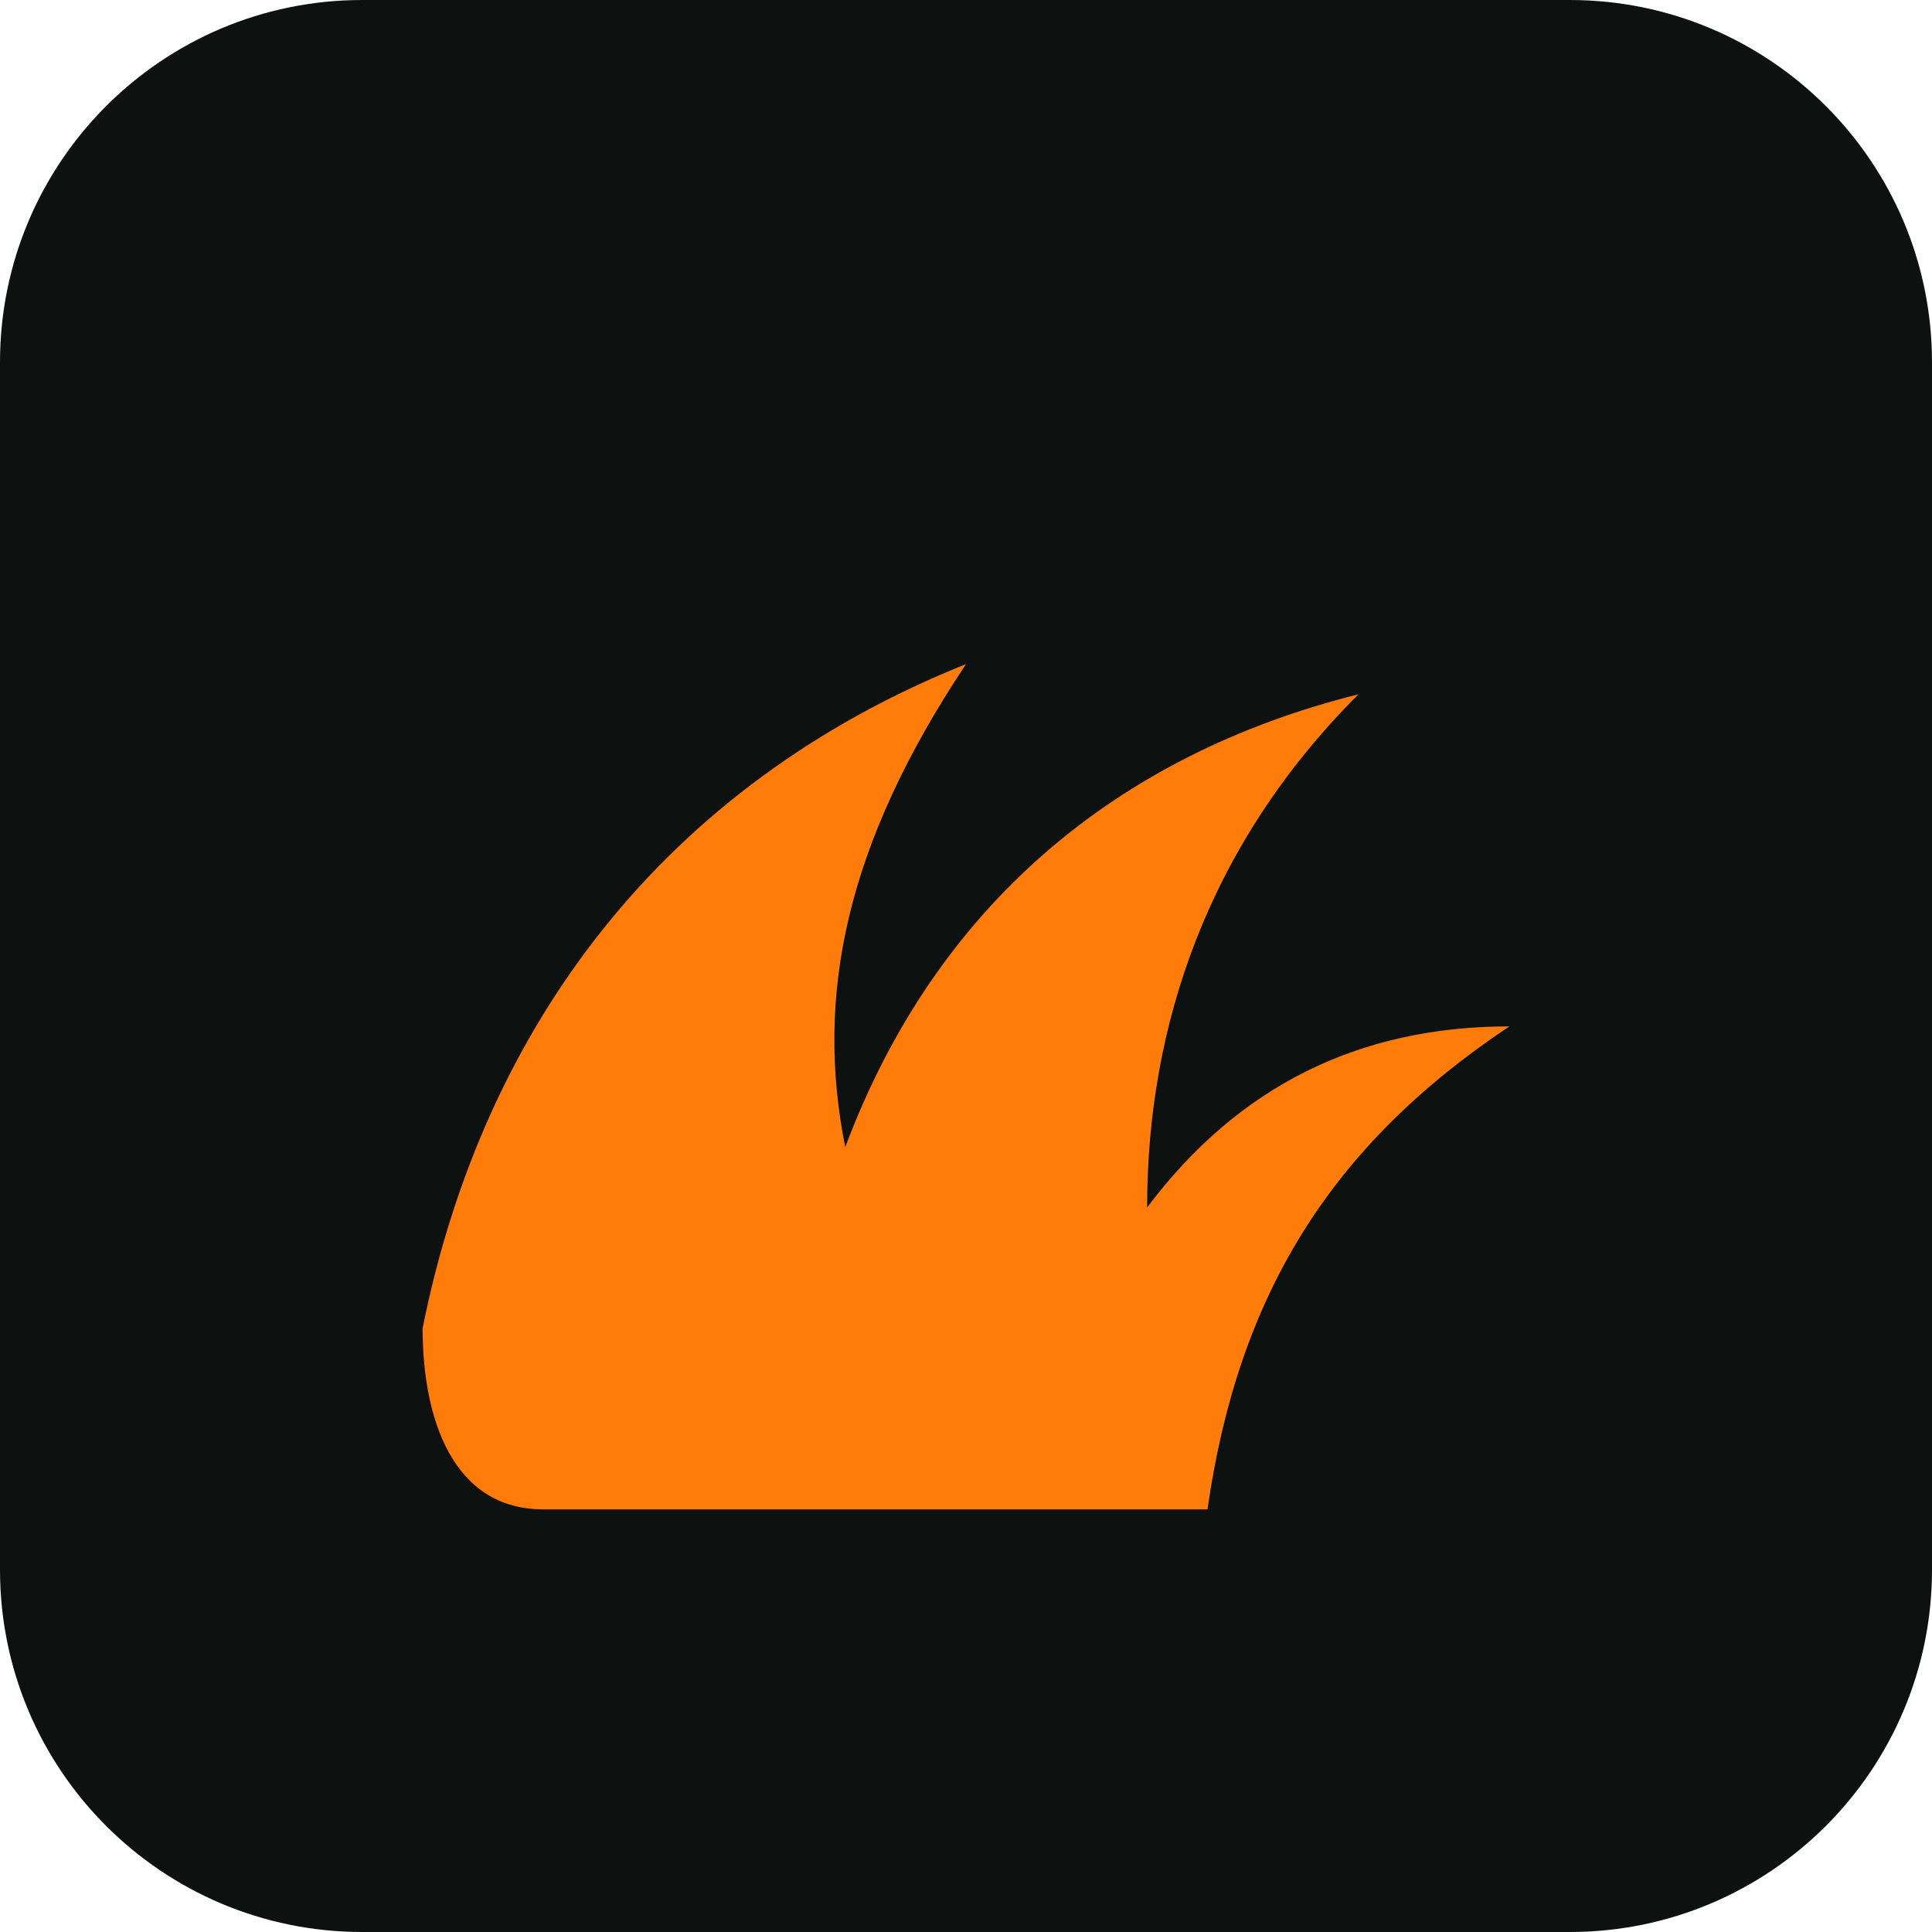
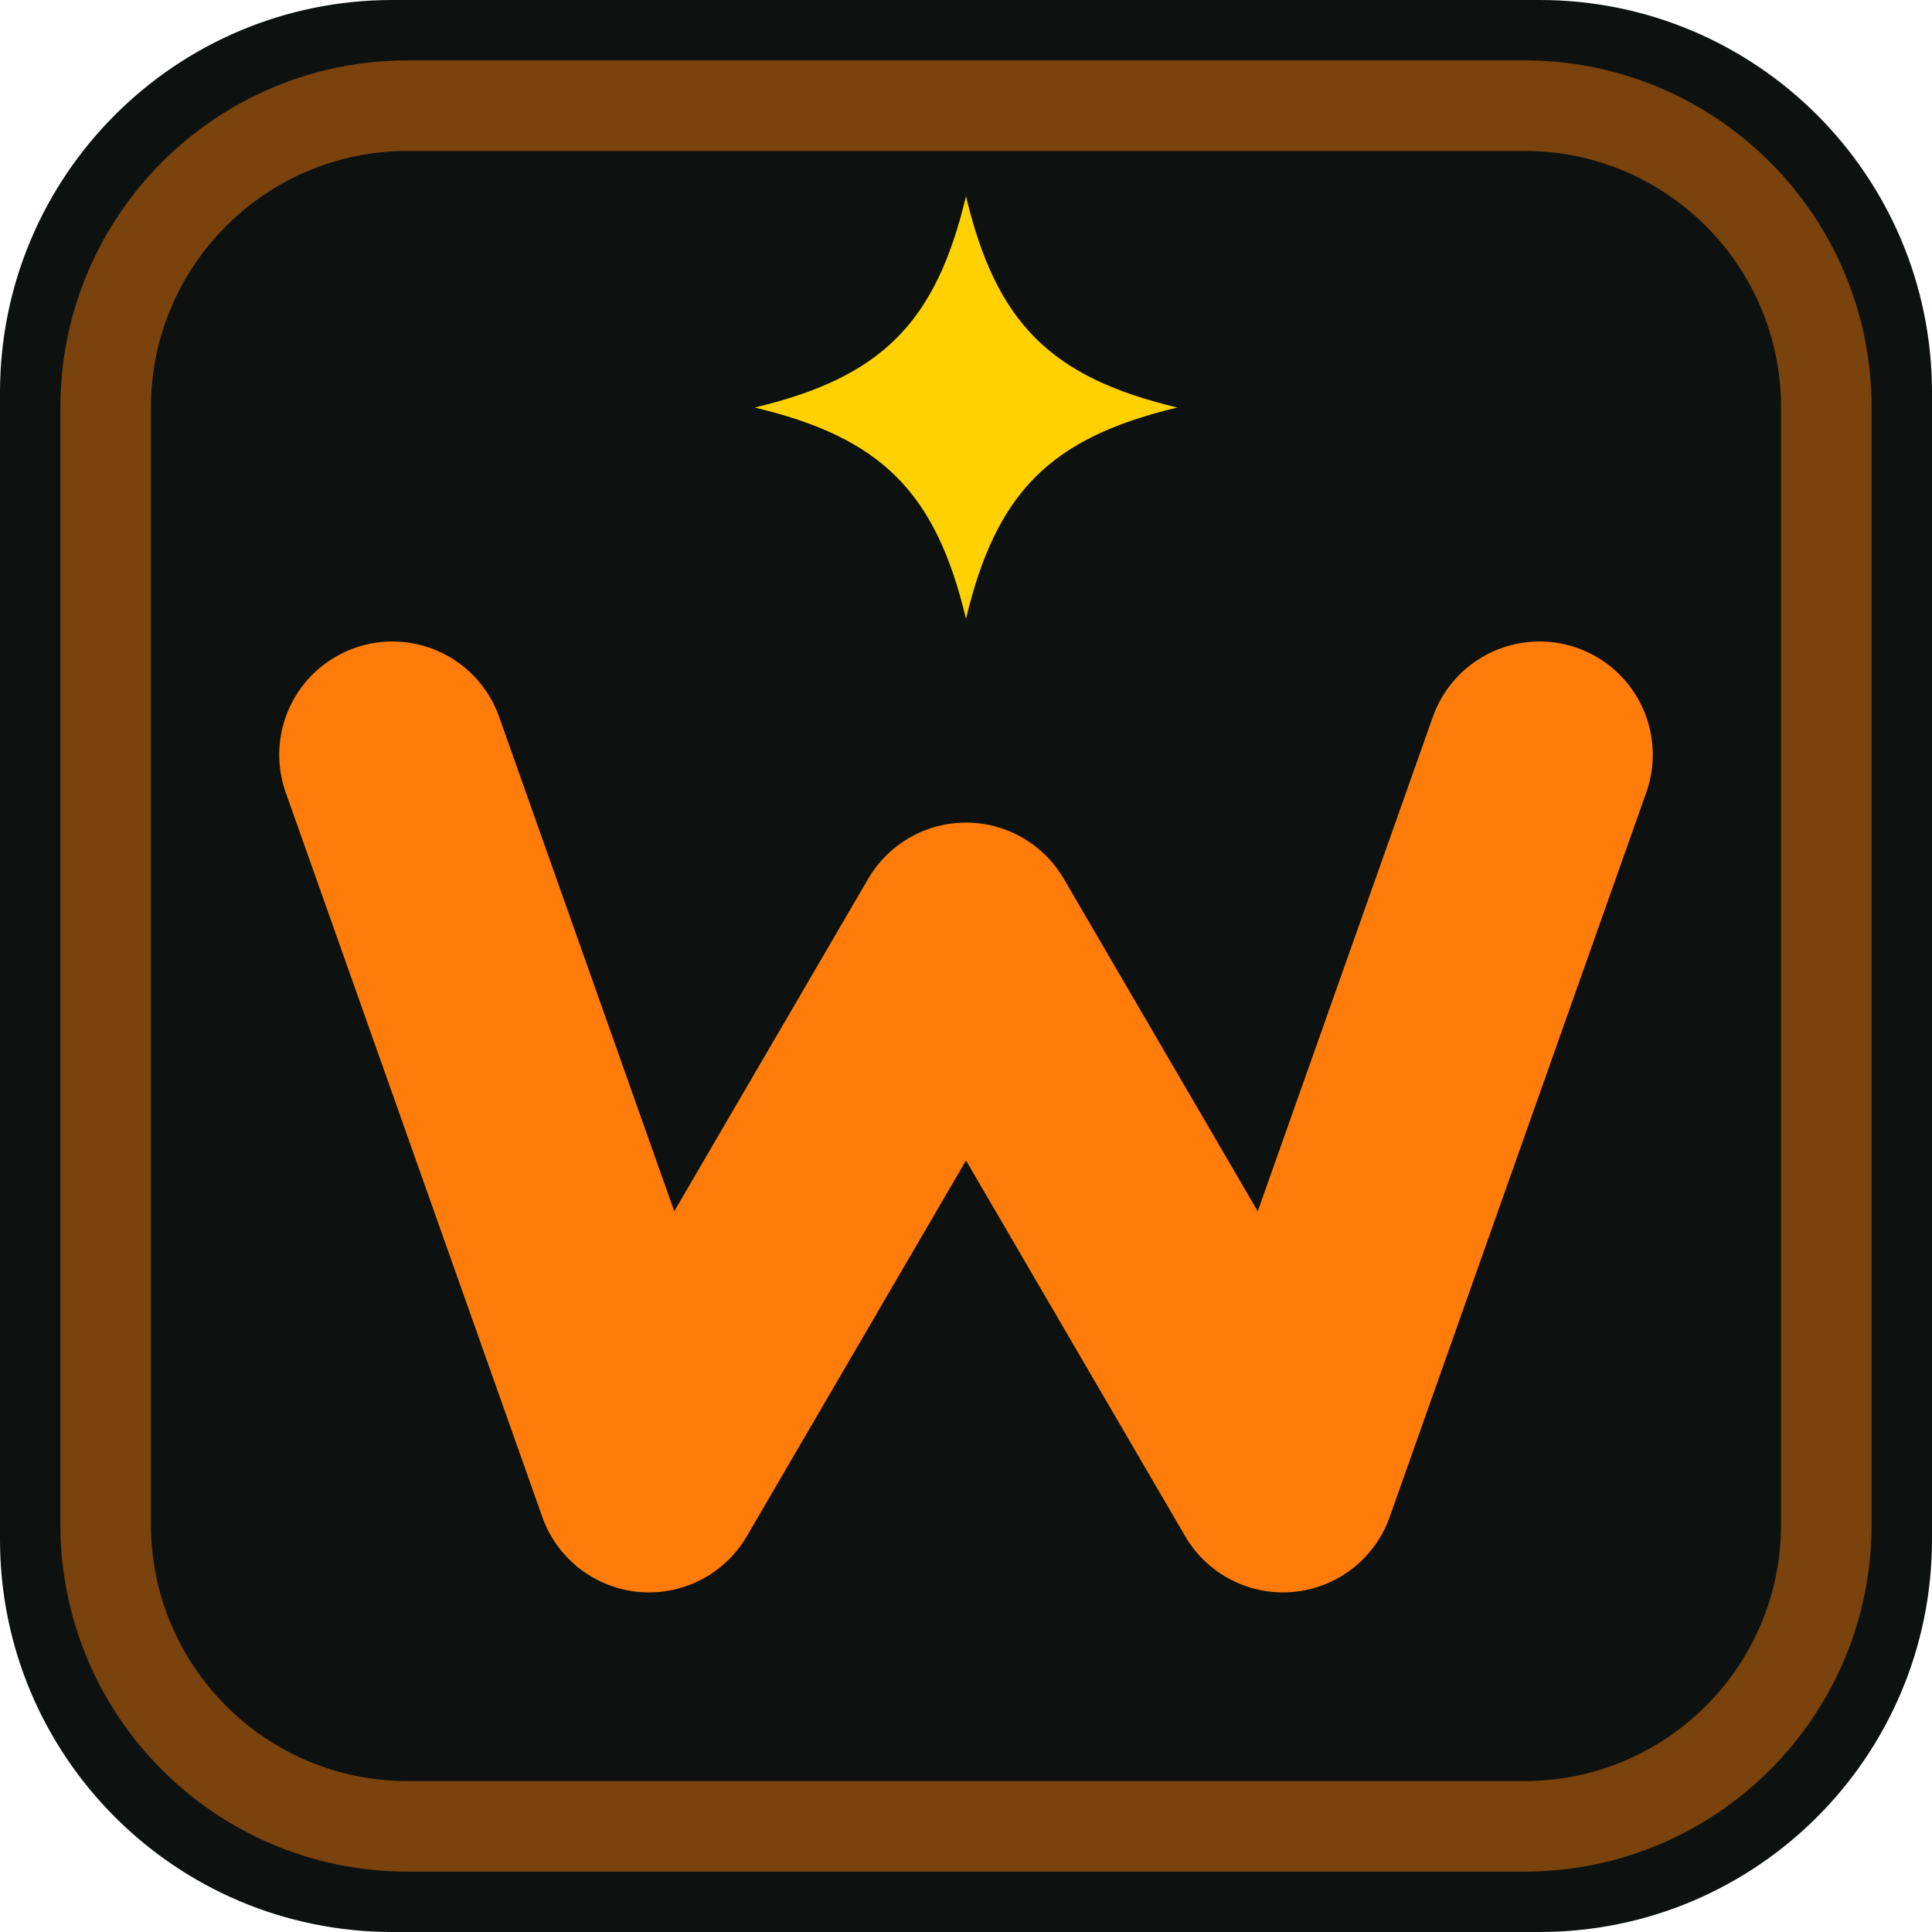
<svg xmlns="http://www.w3.org/2000/svg" viewBox="0 0 64 64">
-   <rect width="64" height="64" rx="12" fill="#0d1210" />
-   <path d="M14 44c2-10 8-18 18-22-4 6-5 11-4 16 3-8 9-13 17-15-5 5-7 11-7 17 3-4 7-6 12-6-6 4-9 9-10 16H18c-3 0-4-3-4-6z" fill="#ff7c0a" />
+   <rect width="64" height="64" rx="13" fill="#0d1210" />
+   <rect x="3.5" y="3.5" width="57" height="57" rx="10" fill="none" stroke="#ff7c0a" stroke-opacity="0.45" stroke-width="3" />
+   <path d="M13 25 21.5 49 32 31 42.5 49 51 25" fill="none" stroke="#ff7c0a" stroke-width="7.5" stroke-linecap="round" stroke-linejoin="round" />
+   <path d="M32 6.5c1 4.2 2.8 6 7 7-4.2 1-6 2.8-7 7-1-4.2-2.8-6-7-7 4.2-1 6-2.8 7-7z" fill="#ffd100" />
</svg>
